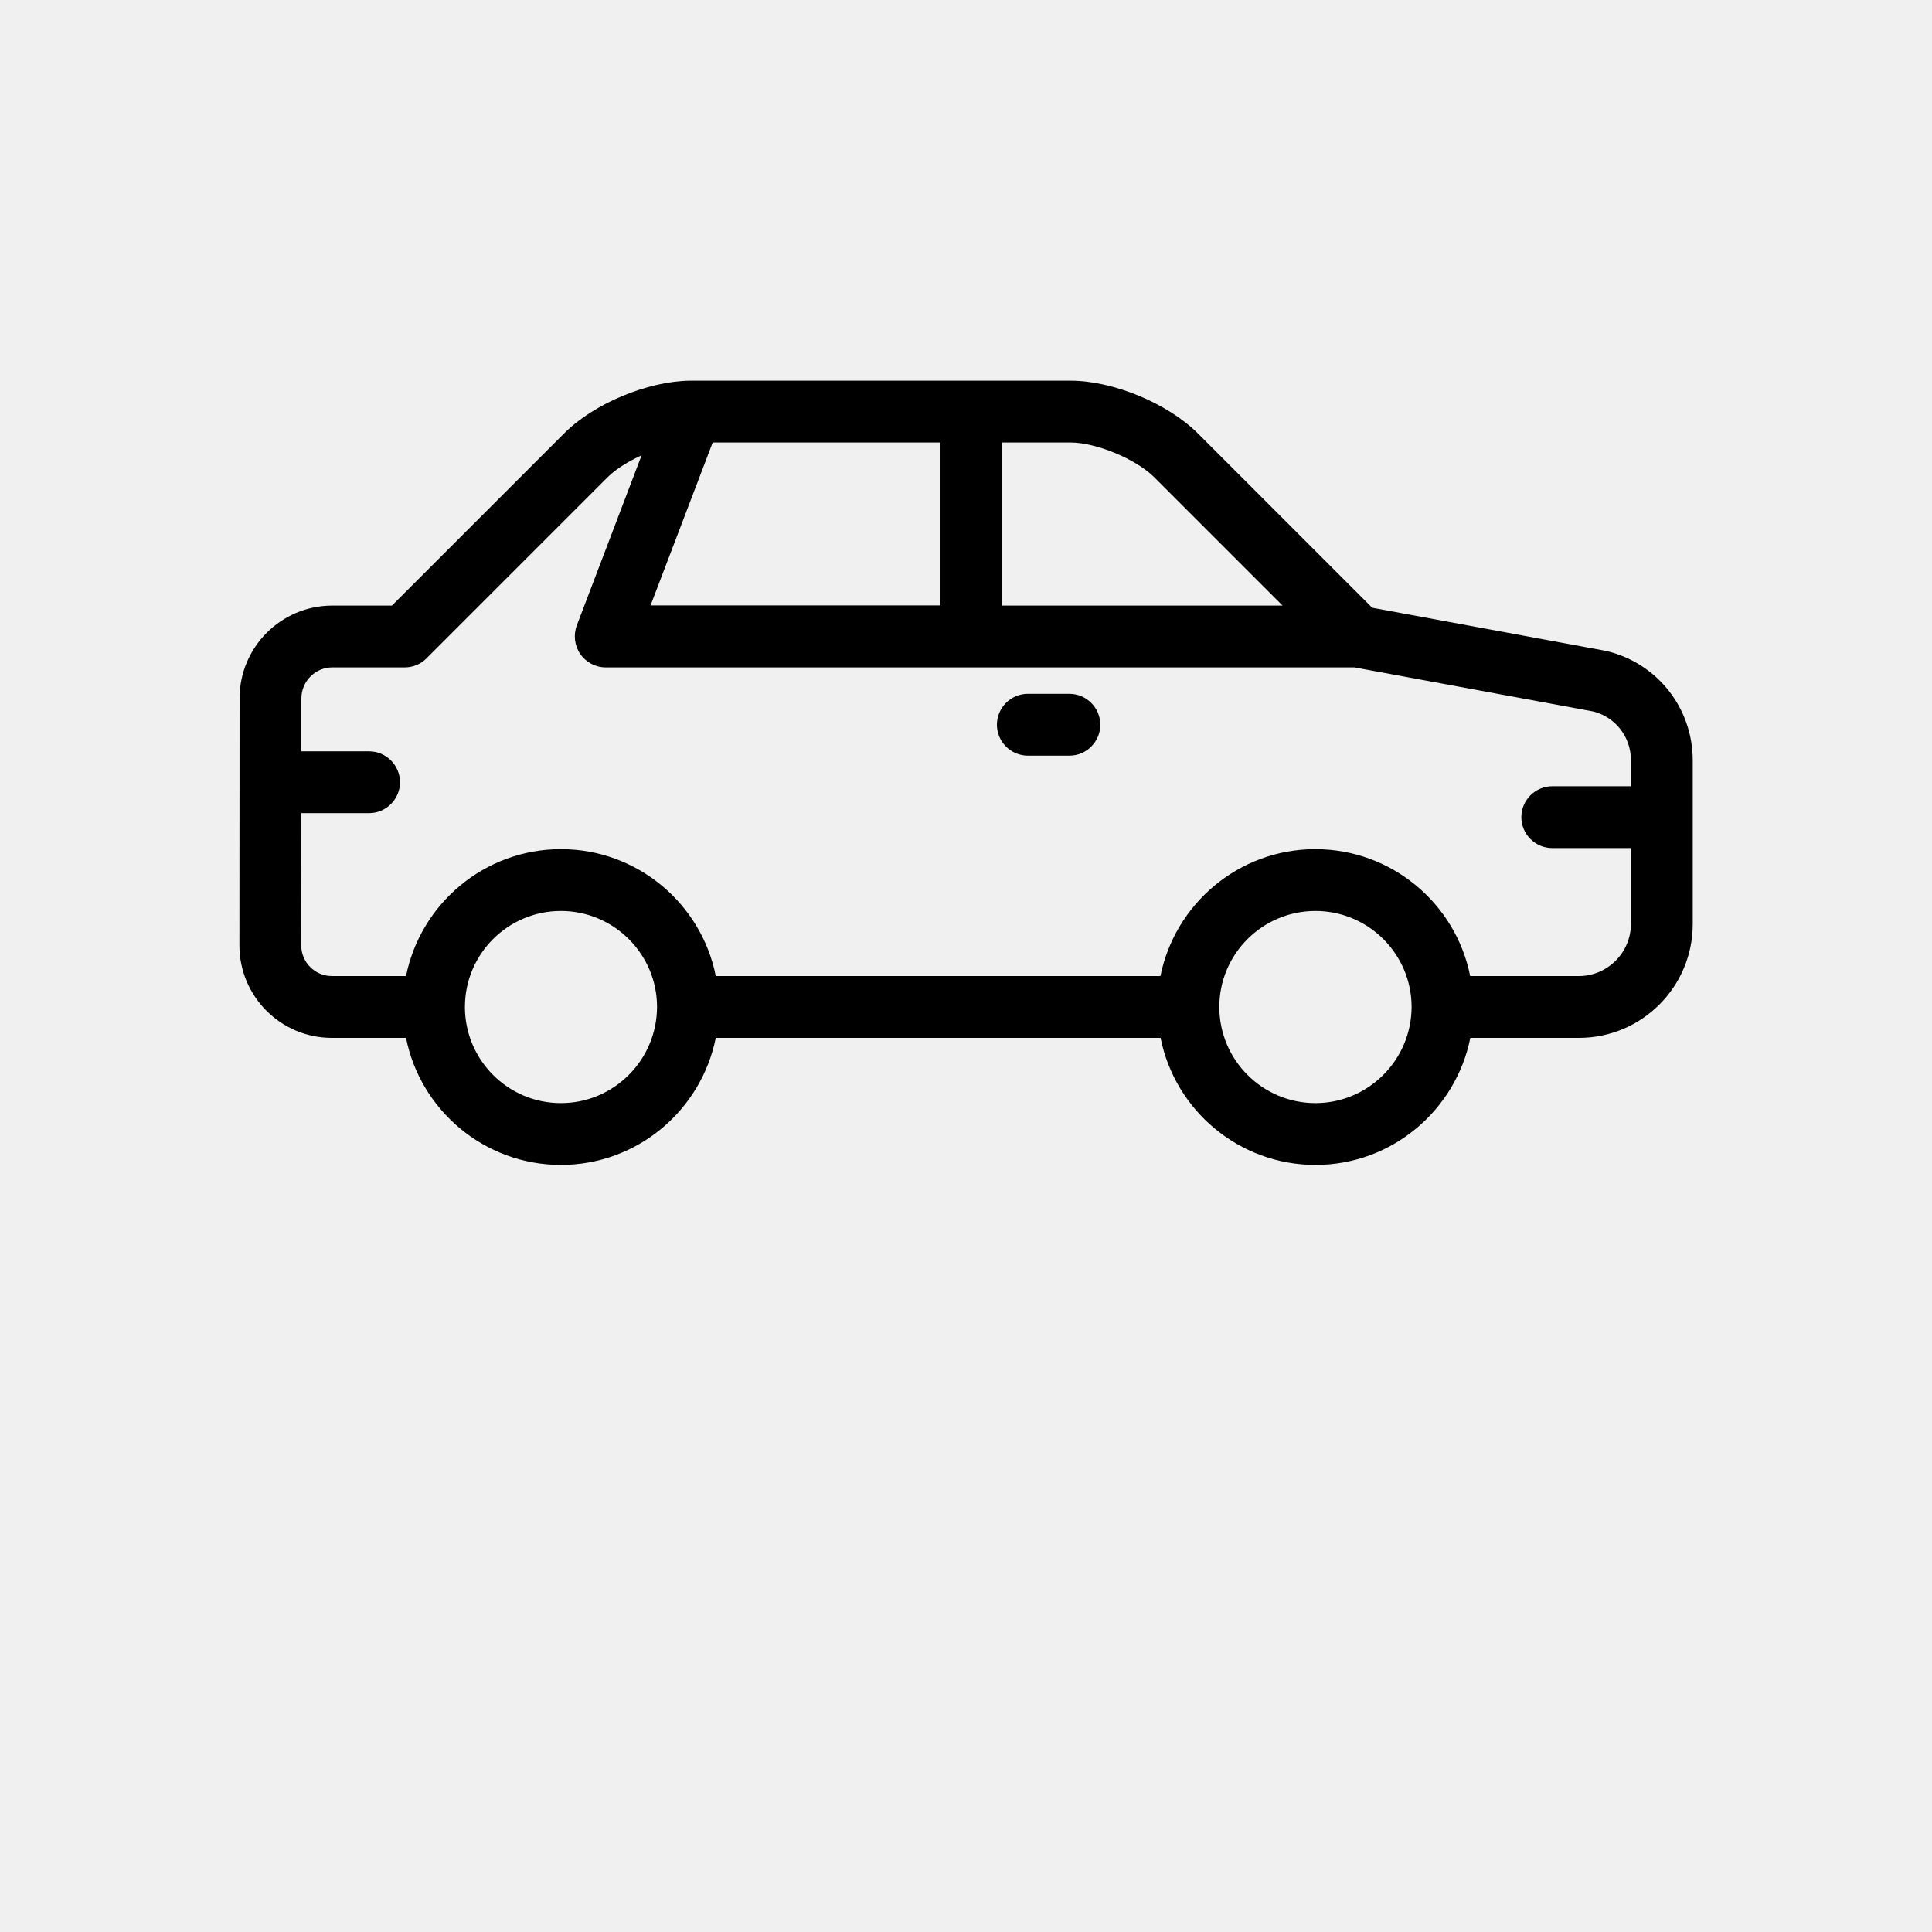
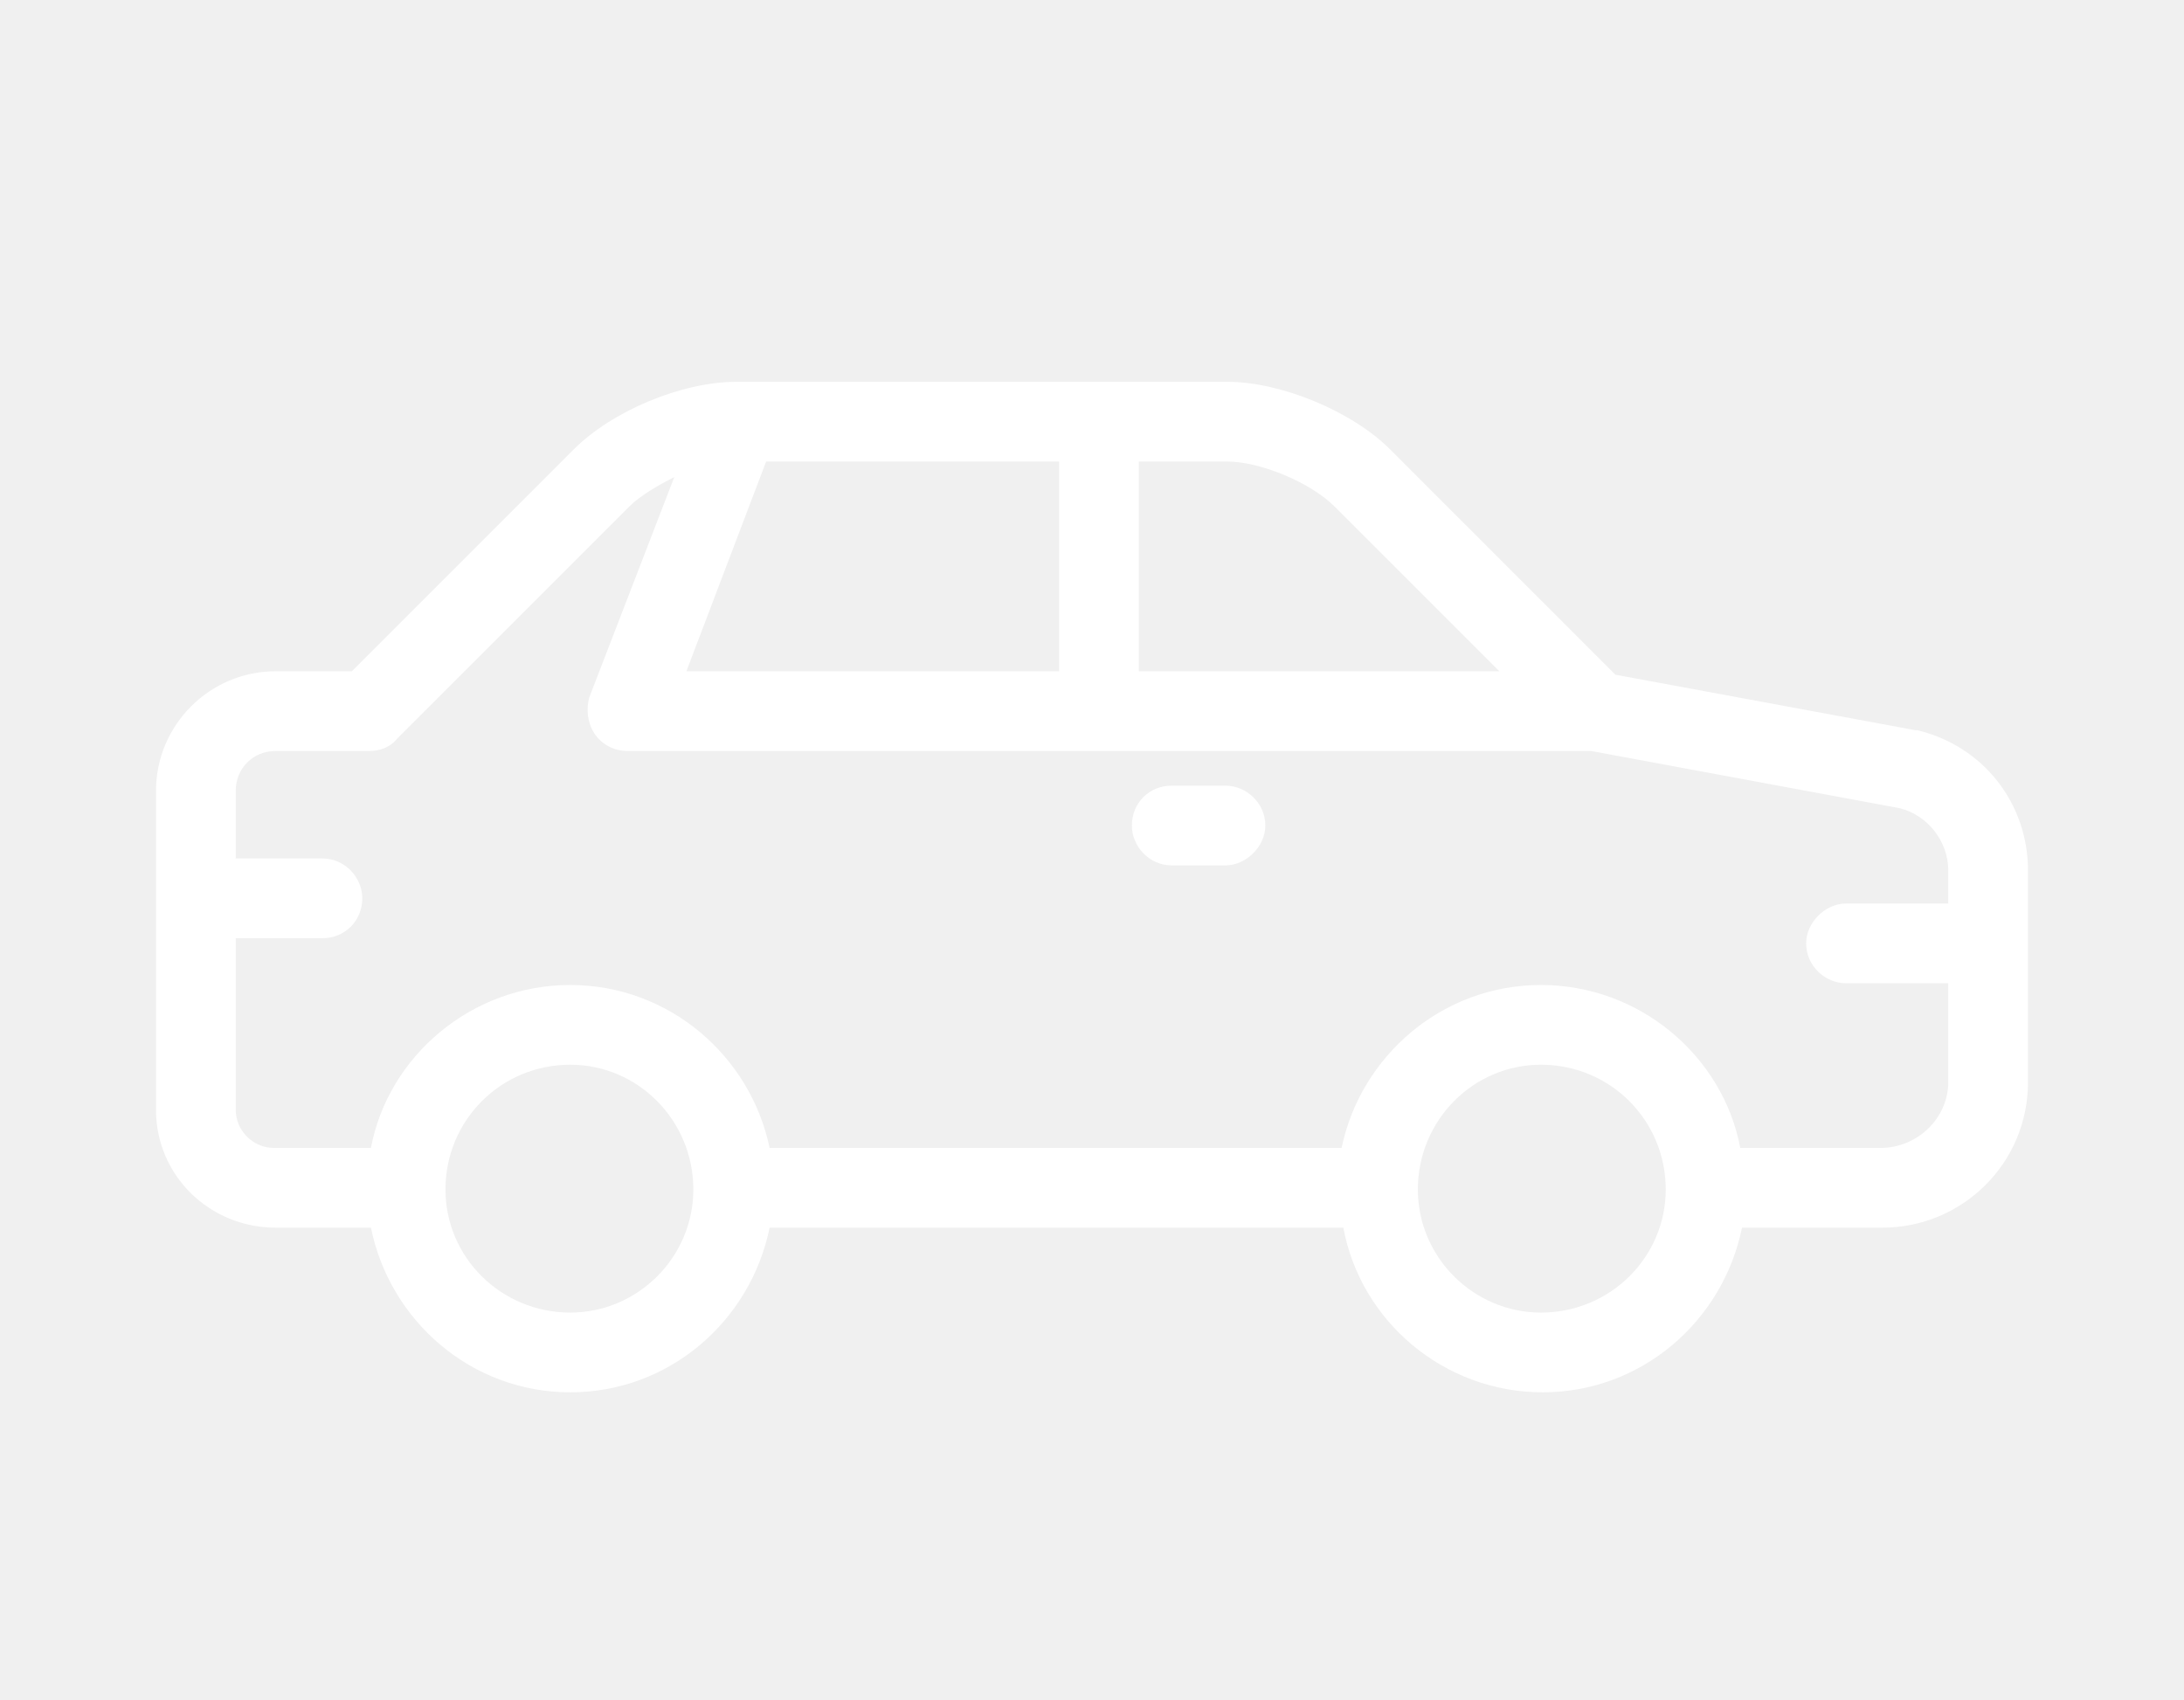
- <svg xmlns="http://www.w3.org/2000/svg" version="1.1" x="0px" y="0px" width="100" height="100" viewBox="0 0 100 125" style="enable-background:new 100 0 100 100;" xml:space="preserve">
-   <path d="M91.44,42.12c-0.03-0.01-0.07-0.01-0.1-0.02l-15.06-2.78L65.01,28.05c-1.95-1.95-5.49-3.42-8.24-3.42H32.23  c-0.01,0-0.03,0-0.04,0c-0.02,0-0.05,0-0.07,0c-2.74,0.04-6.21,1.49-8.12,3.41L12.86,39.18H9c-3.31,0-6,2.69-6,6L2.99,61.17  c0,3.3,2.68,5.98,5.98,5.98h4.8c0.93,4.68,5.07,8.22,10.02,8.22c4.95,0,9.08-3.54,10.02-8.22h28.78c0.93,4.68,5.07,8.22,10.02,8.22  c4.95,0,9.08-3.54,10.02-8.22h7.03c4.06,0,7.36-3.3,7.36-7.36V49.18C97.01,45.8,94.72,42.9,91.44,42.12z M62.18,30.88l8.3,8.3H52.33  V28.63h4.43C58.42,28.63,61,29.7,62.18,30.88z M29.59,39.17l4.02-10.54h14.72v10.54H29.59z M23.79,71.37  c-3.43,0-6.21-2.79-6.21-6.22c0-3.43,2.79-6.21,6.21-6.21c3.43,0,6.22,2.79,6.22,6.21C30,68.58,27.22,71.37,23.79,71.37z   M72.61,71.37c-3.43,0-6.22-2.79-6.22-6.22c0-3.43,2.79-6.21,6.22-6.21c3.43,0,6.22,2.79,6.22,6.21  C78.82,68.58,76.03,71.37,72.61,71.37z M89.65,63.15h-7.03c-0.93-4.68-5.07-8.21-10.02-8.21c-4.95,0-9.08,3.54-10.02,8.21H33.81  c-0.93-4.68-5.07-8.21-10.02-8.21c-4.95,0-9.08,3.54-10.02,8.21h-4.8c-1.09,0-1.98-0.89-1.98-1.98l0.01-8.56h4.38c1.1,0,2-0.9,2-2  s-0.9-2-2-2H7l0-3.43c0-1.1,0.9-2,2-2h4.69c0.53,0,1.04-0.21,1.41-0.59l11.72-11.72c0.52-0.52,1.32-1.01,2.19-1.41l-4.19,11  c-0.23,0.61-0.15,1.31,0.22,1.85c0.37,0.54,0.99,0.87,1.65,0.87h48.44l15.44,2.85c1.45,0.36,2.45,1.65,2.45,3.15v1.69h-5.09  c-1.1,0-2,0.9-2,2s0.9,2,2,2h5.09v4.93C93.01,61.64,91.5,63.15,89.65,63.15z" />
-   <path d="M56.69,44.89H54c-1.1,0-2,0.9-2,2s0.9,2,2,2h2.69c1.1,0,2-0.9,2-2S57.79,44.89,56.69,44.89z" />
+ <svg xmlns="http://www.w3.org/2000/svg" version="1.2" viewBox="0 0 126 98" width="257" height="200">
+   <style>
+ 		.s0 { fill: #ffffff }
+ 	</style>
+   <path id="Layer" fill-rule="evenodd" class="s0" d="m117 50.2v12.2c0 4.7-3.8 8.4-8.4 8.4h-8.1c-1.1 5.4-5.8 9.5-11.5 9.5-5.7 0-10.5-4.1-11.5-9.5h-33.1c-1.1 5.4-5.8 9.5-11.5 9.5-5.7 0-10.4-4.1-11.5-9.5h-5.5c-3.8 0-6.9-3-6.9-6.8v-18.4c0-3.8 3.1-6.9 6.9-6.9h4.4l12.8-12.8c2.2-2.2 6.2-3.9 9.4-3.9q0 0 0 0c0.1 0 28.3 0 28.3 0 3.1 0 7.2 1.7 9.4 3.9l13 13 17.3 3.2q0 0 0.1 0c3.8 0.9 6.4 4.2 6.4 8.1zm-46.2-23.6h-5.1v12.1h20.8l-9.5-9.5c-1.4-1.4-4.3-2.6-6.2-2.6zm-9.7 12.1v-12.1h-16.9l-4.6 12.1zm-21.1 29.9c0-4-3.2-7.2-7.1-7.2-4 0-7.2 3.2-7.2 7.2 0 3.9 3.2 7.1 7.2 7.1 3.9 0 7.1-3.2 7.1-7.1zm56.1 0c0-4-3.2-7.2-7.2-7.2-3.9 0-7.1 3.2-7.1 7.2 0 3.9 3.2 7.1 7.1 7.1 4 0 7.2-3.2 7.2-7.1zm16.3-6.2v-5.7h-5.9c-1.2 0-2.3-1-2.3-2.3 0-1.2 1.1-2.3 2.3-2.3h5.9v-1.9c0-1.7-1.2-3.2-2.8-3.6l-17.8-3.3h-55.6c-0.8 0-1.5-0.4-1.9-1-0.4-0.6-0.5-1.4-0.3-2.1l4.9-12.7c-1 0.5-2 1.1-2.6 1.7l-13.4 13.4c-0.4 0.5-1 0.7-1.6 0.7h-5.4c-1.3 0-2.3 1-2.3 2.3v3.9h5c1.3 0 2.3 1.1 2.3 2.3 0 1.3-1 2.3-2.3 2.3h-5v9.9c0 1.2 1 2.2 2.2 2.2h5.6c1-5.3 5.8-9.4 11.5-9.4 5.7 0 10.4 4.1 11.5 9.4h33c1.1-5.3 5.8-9.4 11.5-9.4 5.7 0 10.5 4.1 11.5 9.4h8.1c2.1 0 3.9-1.7 3.9-3.8z" />
+   <path id="Layer" class="s0" d="m70.7 45.3h-3.1c-1.3 0-2.3 1-2.3 2.3 0 1.2 1 2.3 2.3 2.3h3.1c1.2 0 2.3-1.1 2.3-2.3 0-1.3-1.1-2.3-2.3-2.3z" />
</svg>
